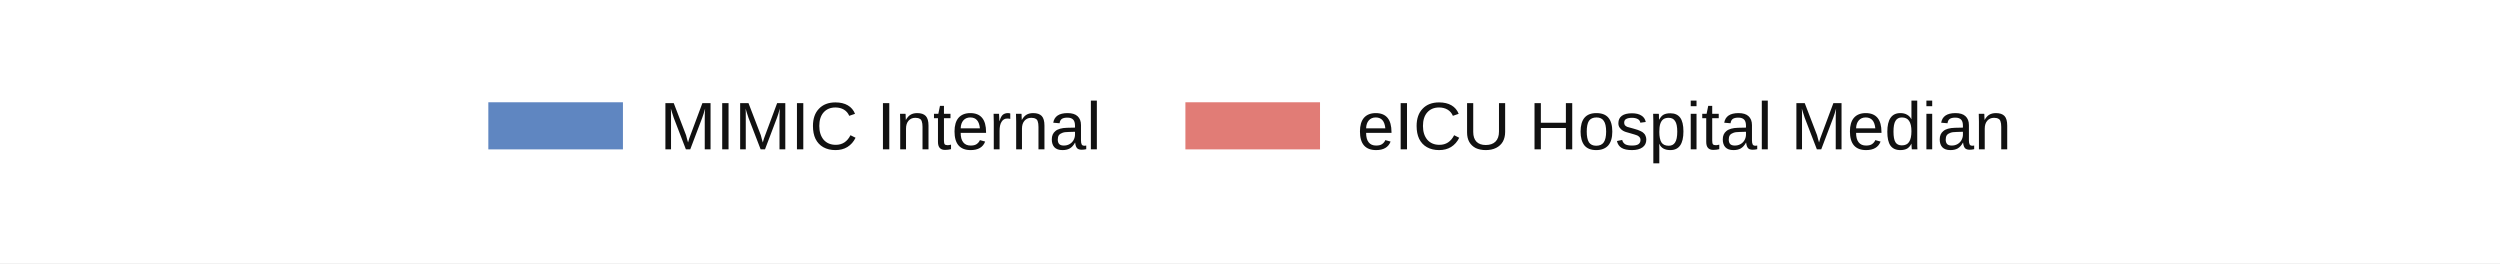
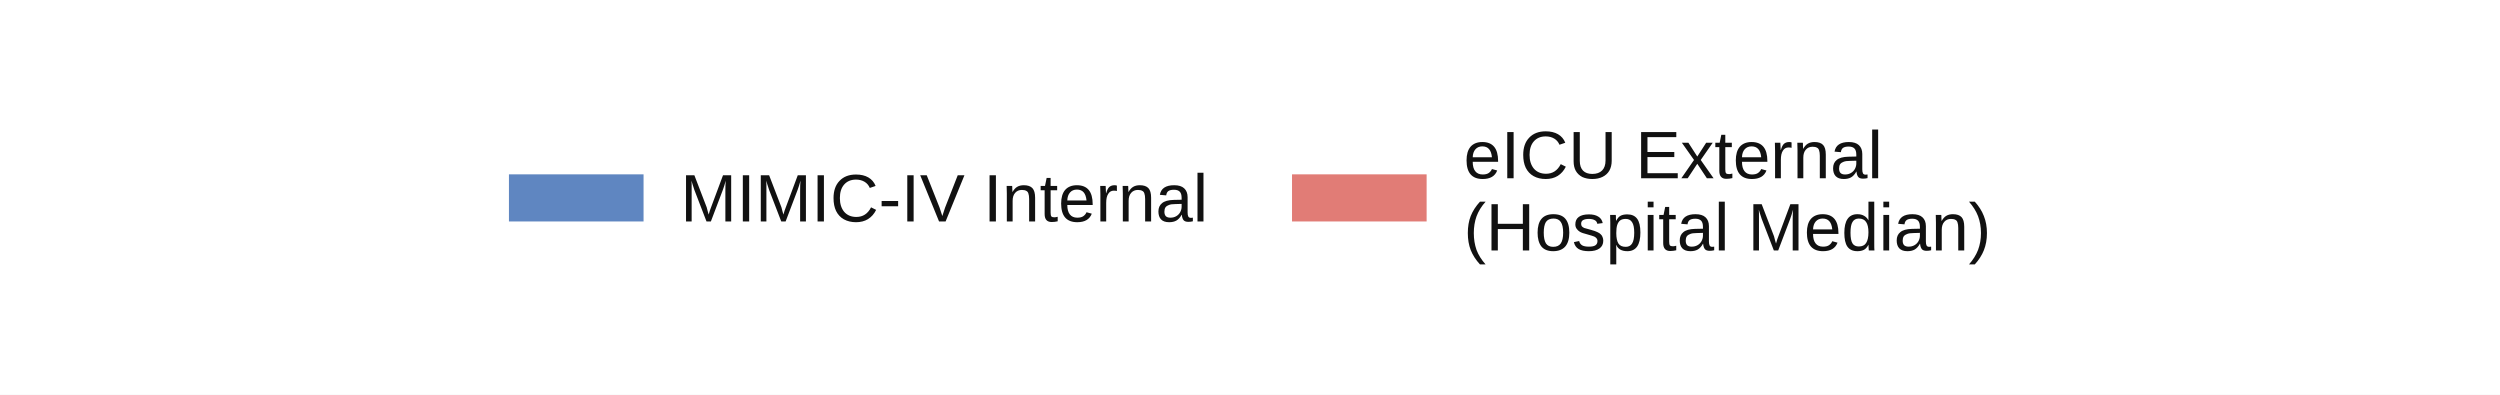
- <svg xmlns="http://www.w3.org/2000/svg" width="215.433pt" height="22.677pt" viewBox="0 0 215.433 22.677" version="1.1">
+ <svg xmlns="http://www.w3.org/2000/svg" width="215.433pt" height="34.016pt" viewBox="0 0 215.433 34.016" version="1.1">
  <defs>
    <style type="text/css">*{stroke-linejoin: round; stroke-linecap: butt}</style>
  </defs>
  <g id="figure_1">
    <g id="patch_1">
-       <path d="M 0 22.677 L 215.433 22.677 L 215.433 0 L 0 0 z " style="fill: #ffffff" />
+       <path d="M 0 34.016 L 215.433 34.016 L 215.433 0 L 0 0 z " style="fill: #ffffff" />
    </g>
    <g id="legend_1">
      <g id="patch_2">
-         <path d="M 42.081 12.873 L 53.681 12.873 L 53.681 8.813 L 42.081 8.813 z " style="fill: #5f86c1" />
+         <path d="M 43.857 19.084 L 55.457 19.084 L 55.457 15.024 L 43.857 15.024 z " style="fill: #5f86c1" />
      </g>
      <g id="text_1">
-         <text style="fill: #111111; font: 5.8px 'Arial'; text-anchor: start" x="56.871" y="12.873" transform="rotate(-0 56.87138 12.87332)">MIMIC Internal</text>
+         <text style="fill: #111111; font: 5.8px 'Arial'; text-anchor: start" x="58.647" y="19.084" transform="rotate(-0 58.64718 19.08364)">MIMIC-IV Internal</text>
      </g>
      <g id="patch_3">
-         <path d="M 102.15 12.873 L 113.75 12.873 L 113.75 8.813 L 102.15 8.813 z " style="fill: #e17c76" />
+         <path d="M 111.337 19.084 L 122.937 19.084 L 122.937 15.024 L 111.337 15.024 z " style="fill: #e17c76" />
      </g>
      <g id="text_2">
-         <text style="fill: #111111; font: 5.8px 'Arial'; text-anchor: start" x="116.94" y="12.873" transform="rotate(-0 116.9403 12.87332)">eICU Hospital Median</text>
+         <text style="fill: #111111; font: 5.8px 'Arial'" transform="translate(126.1275 15.36357)">eICU External</text>
+         <text style="fill: #111111; font: 5.8px 'Arial'" transform="translate(126.1275 21.58299)">(Hospital Median)</text>
      </g>
    </g>
  </g>
</svg>
